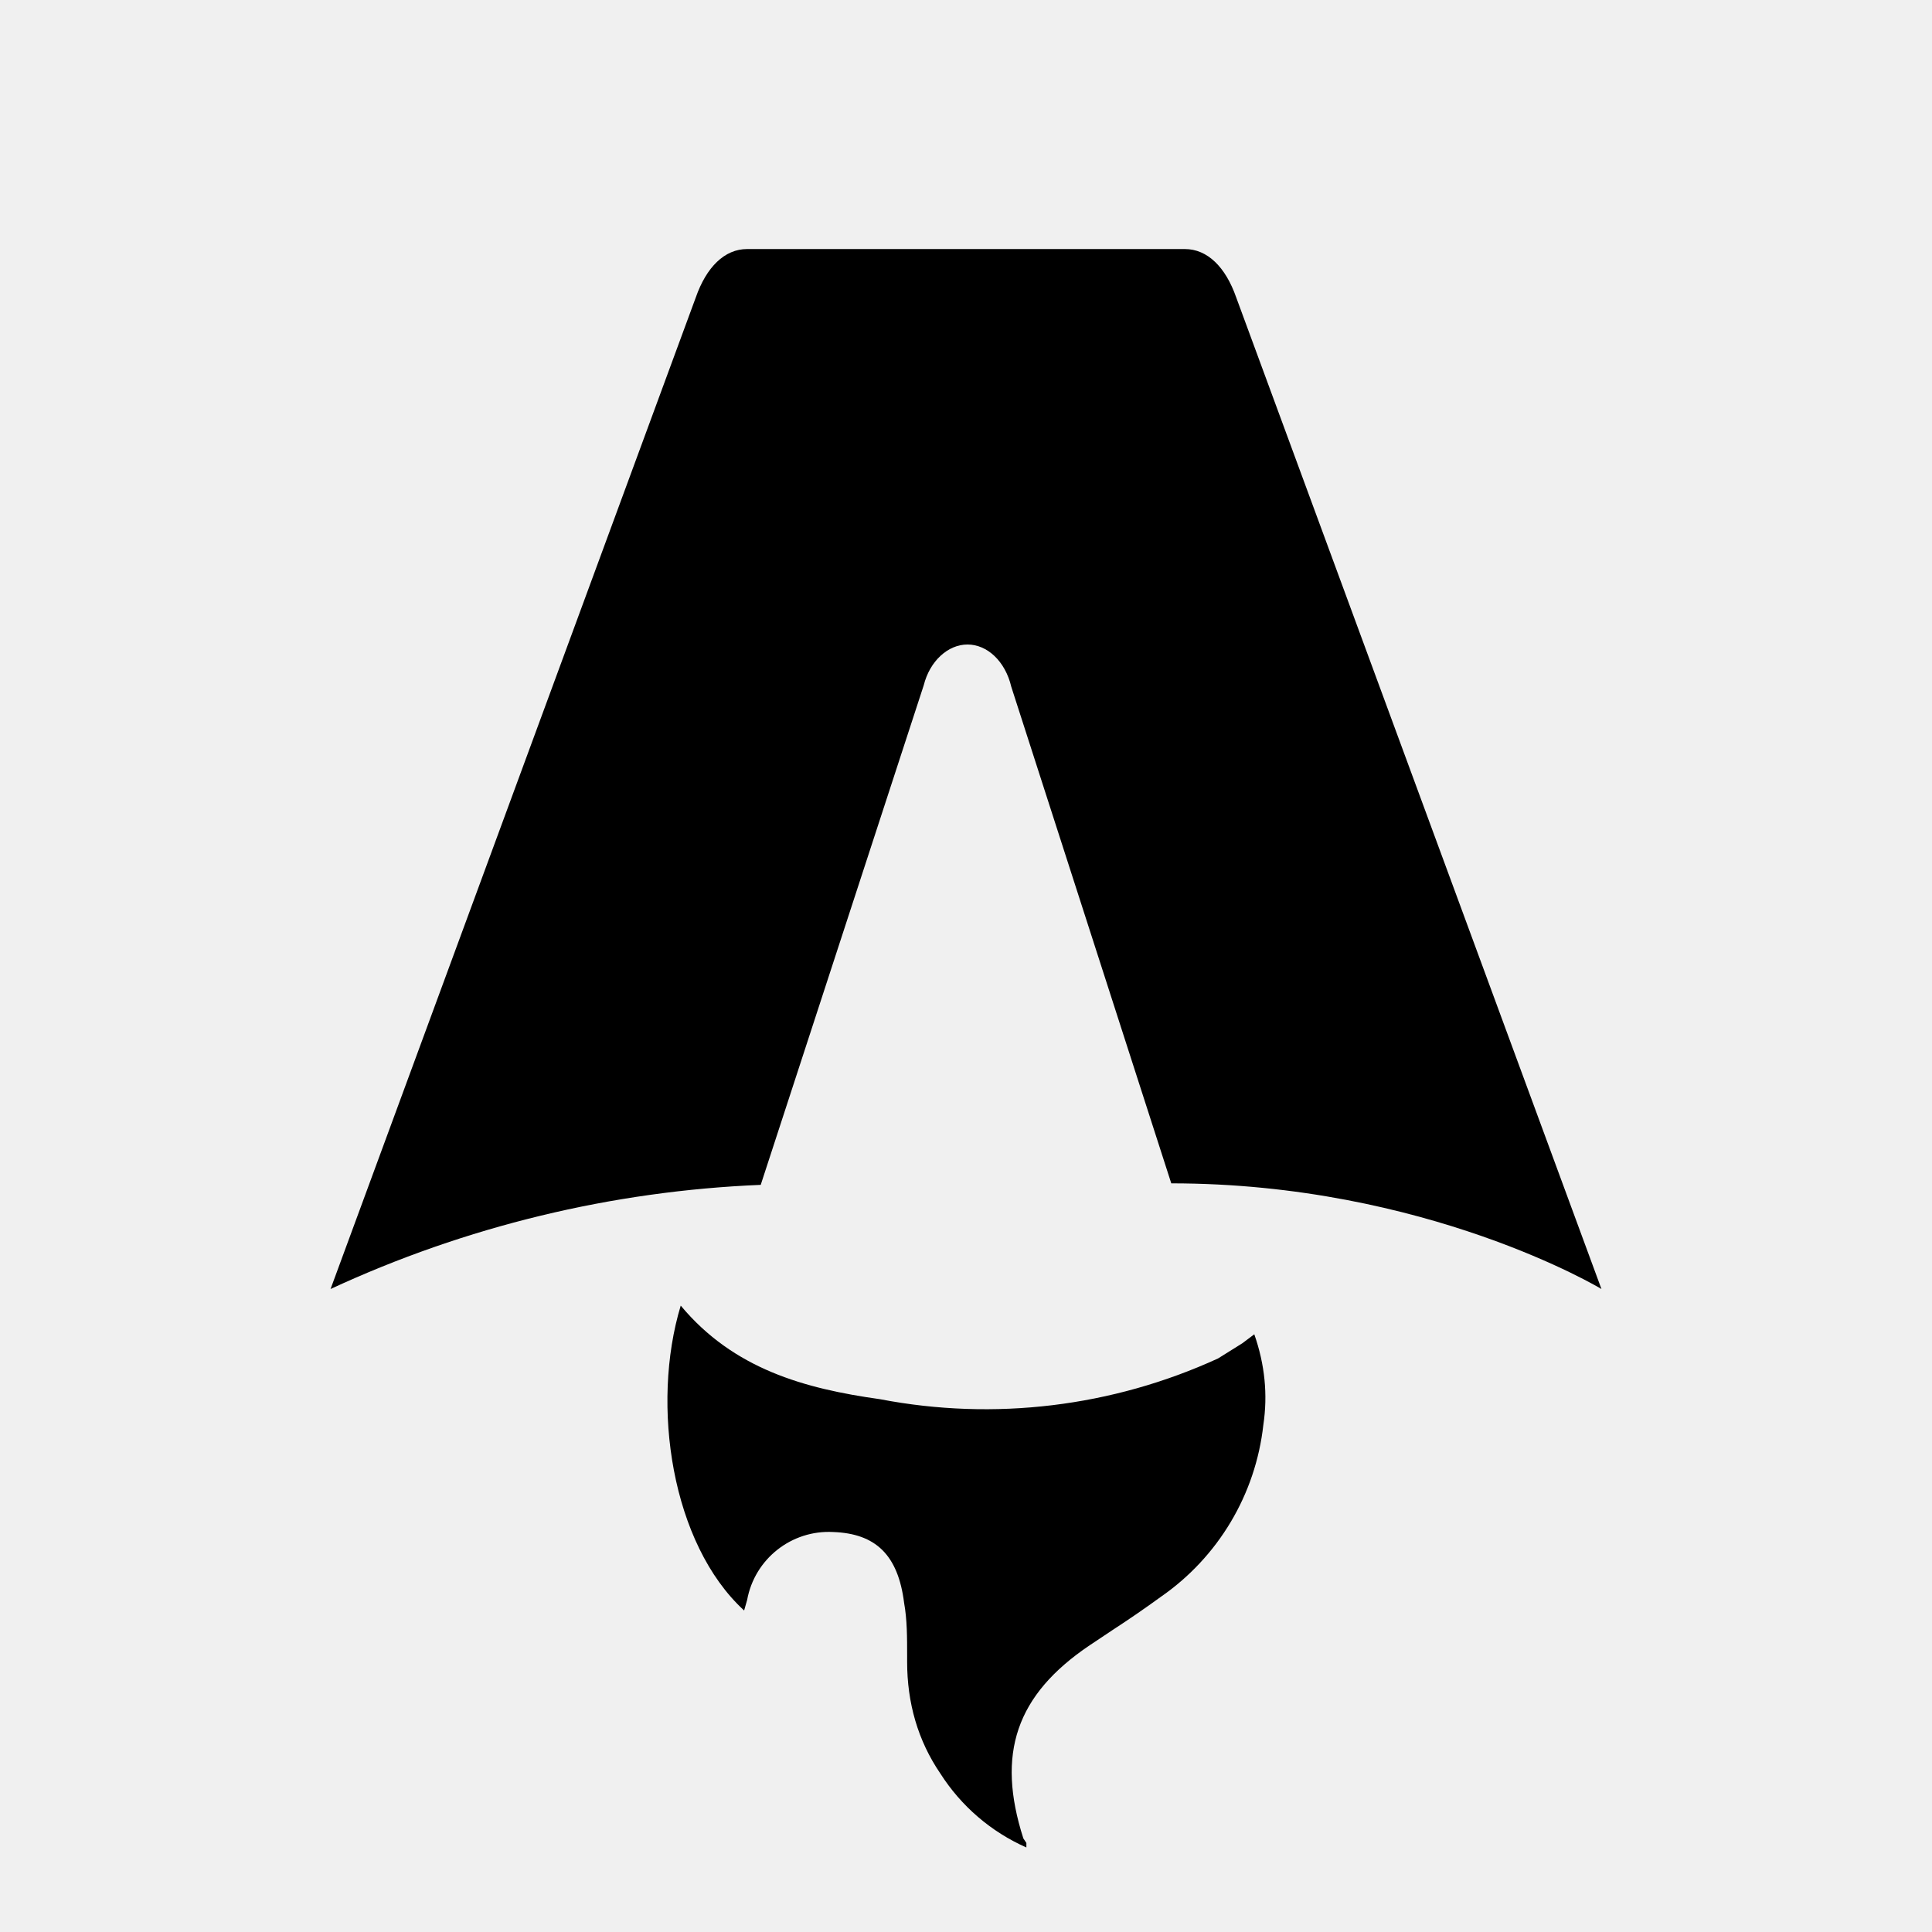
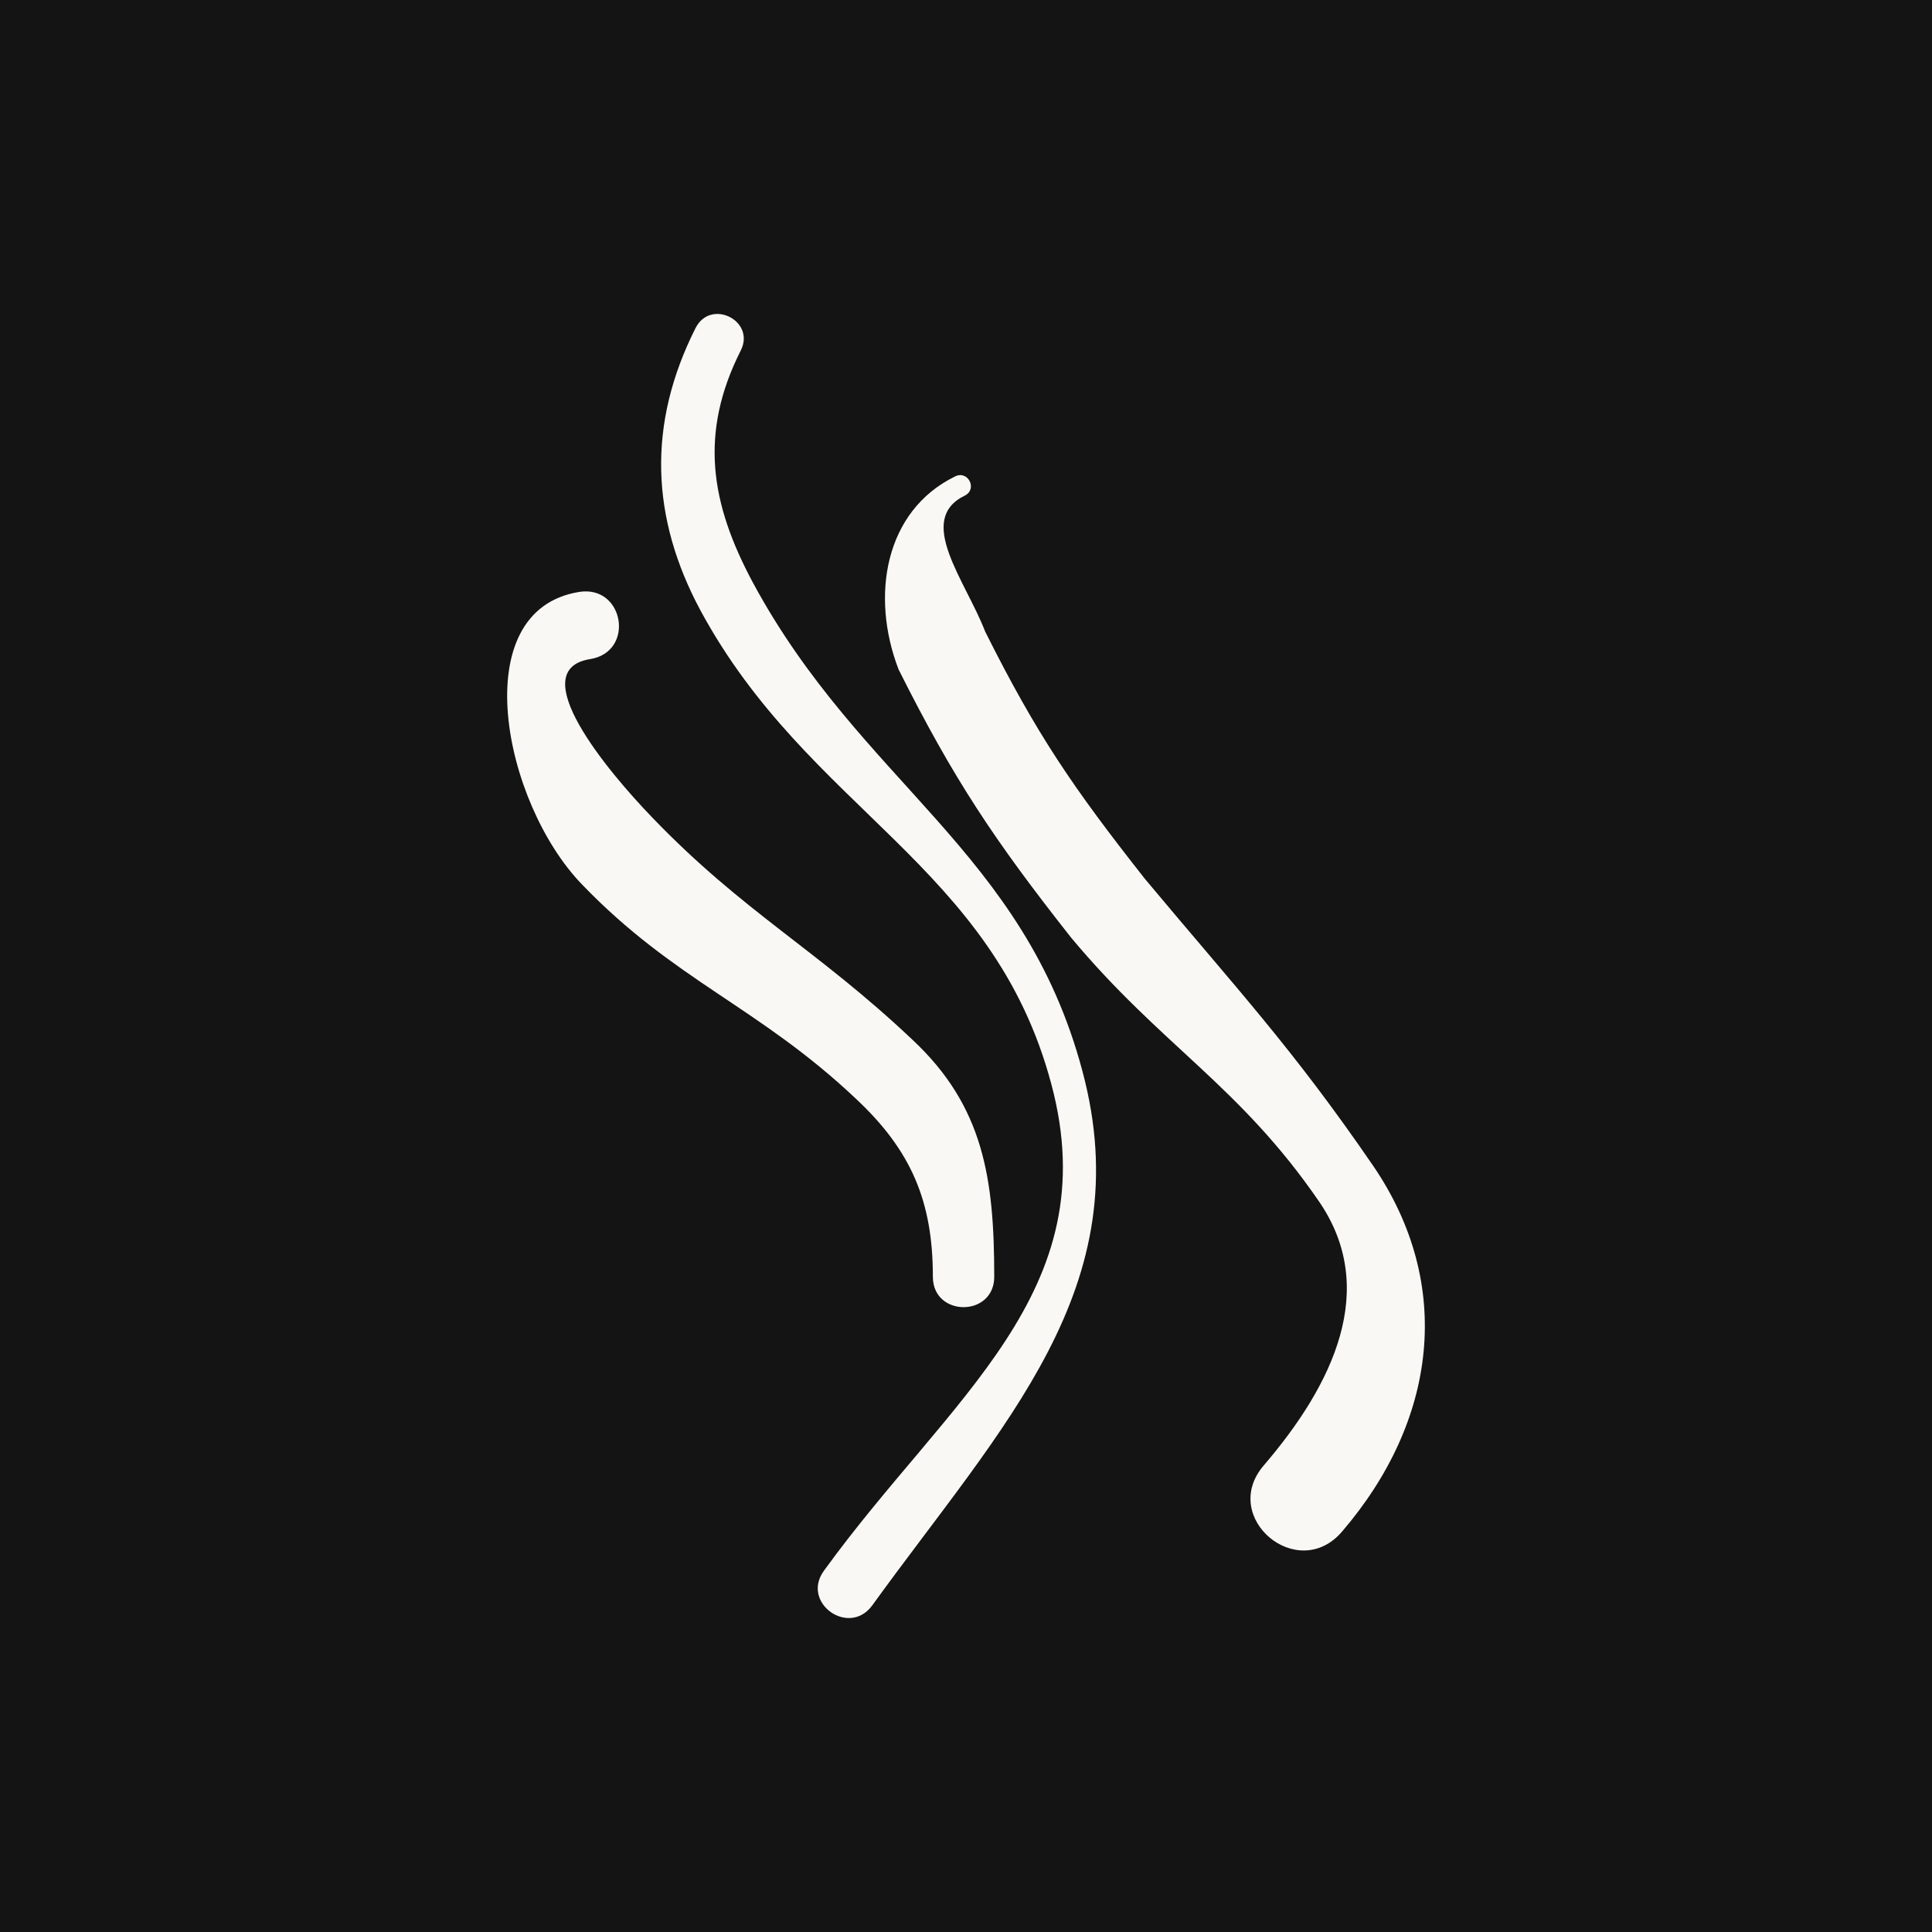
- <svg xmlns="http://www.w3.org/2000/svg" fill="none" viewBox="0 0 128 128">
-   <path d="M50.4 78.5a75.1 75.1 0 0 0-28.5 6.9l24.2-65.7c.7-2 1.9-3.2 3.4-3.2h29c1.5 0 2.7 1.2 3.4 3.2l24.2 65.7s-11.6-7-28.5-7L67 45.5c-.4-1.7-1.6-2.8-2.9-2.8-1.3 0-2.5 1.1-2.9 2.7L50.4 78.5Zm-1.1 28.2Zm-4.2-20.2c-2 6.6-.6 15.8 4.2 20.2a17.5 17.5 0 0 1 .2-.7 5.5 5.5 0 0 1 5.7-4.5c2.8.1 4.3 1.5 4.7 4.7.2 1.1.2 2.3.2 3.5v.4c0 2.7.7 5.2 2.2 7.4a13 13 0 0 0 5.7 4.9v-.3l-.2-.3c-1.8-5.6-.5-9.5 4.4-12.8l1.5-1a73 73 0 0 0 3.2-2.2 16 16 0 0 0 6.8-11.4c.3-2 .1-4-.6-6l-.8.6-1.6 1a37 37 0 0 1-22.4 2.7c-5-.7-9.7-2-13.2-6.2Z" />
-   <style>
-         path { fill: #000; }
-         @media (prefers-color-scheme: dark) {
-             path { fill: #FFF; }
-         }
-     </style>
+ <svg xmlns="http://www.w3.org/2000/svg" width="80" height="80" viewBox="0 0 80 80" fill="none">
+   <rect width="80" height="80" fill="#141414" />
+   <path fill-rule="evenodd" clip-rule="evenodd" d="M30.674 14.511C28.945 17.94 29.413 20.84 31.179 24.131C35.667 32.441 42.389 35.22 44.819 44.346C47.222 53.299 41.527 58.992 36.12 66.473C35.161 67.795 33.157 66.37 34.114 65.045C39.326 57.845 45.844 53.51 43.533 44.889C41.108 35.789 33.476 33.555 29.001 25.27C26.951 21.446 26.791 17.57 28.801 13.585C29.425 12.346 31.296 13.277 30.674 14.511ZM39.949 20.522C37.899 21.52 39.977 24.032 40.797 26.159C42.934 30.43 44.439 32.621 47.405 36.388C51.211 40.946 53.499 43.373 56.854 48.265C60.221 53.189 59.501 58.84 55.569 63.422C53.73 65.567 50.486 62.833 52.326 60.684C55.208 57.327 57.096 53.376 54.627 49.764C51.325 44.946 48.094 43.312 44.35 38.822C41.19 34.815 39.482 32.262 37.208 27.719C36.039 24.685 36.628 21.154 39.551 19.726C40.089 19.464 40.485 20.257 39.949 20.522ZM24.435 27.292C21.672 27.736 25.117 31.891 27.012 33.855C30.791 37.785 33.815 39.301 37.78 43.051C40.736 45.814 41.169 48.812 41.169 52.868C41.169 54.546 38.628 54.546 38.628 52.868C38.628 49.732 37.723 47.63 35.441 45.496C31.41 41.686 27.936 40.614 24.095 36.618C20.832 33.242 19.233 25.274 23.981 24.511C25.85 24.212 26.304 26.995 24.435 27.292Z" fill="#FAF8F4" />
</svg>
